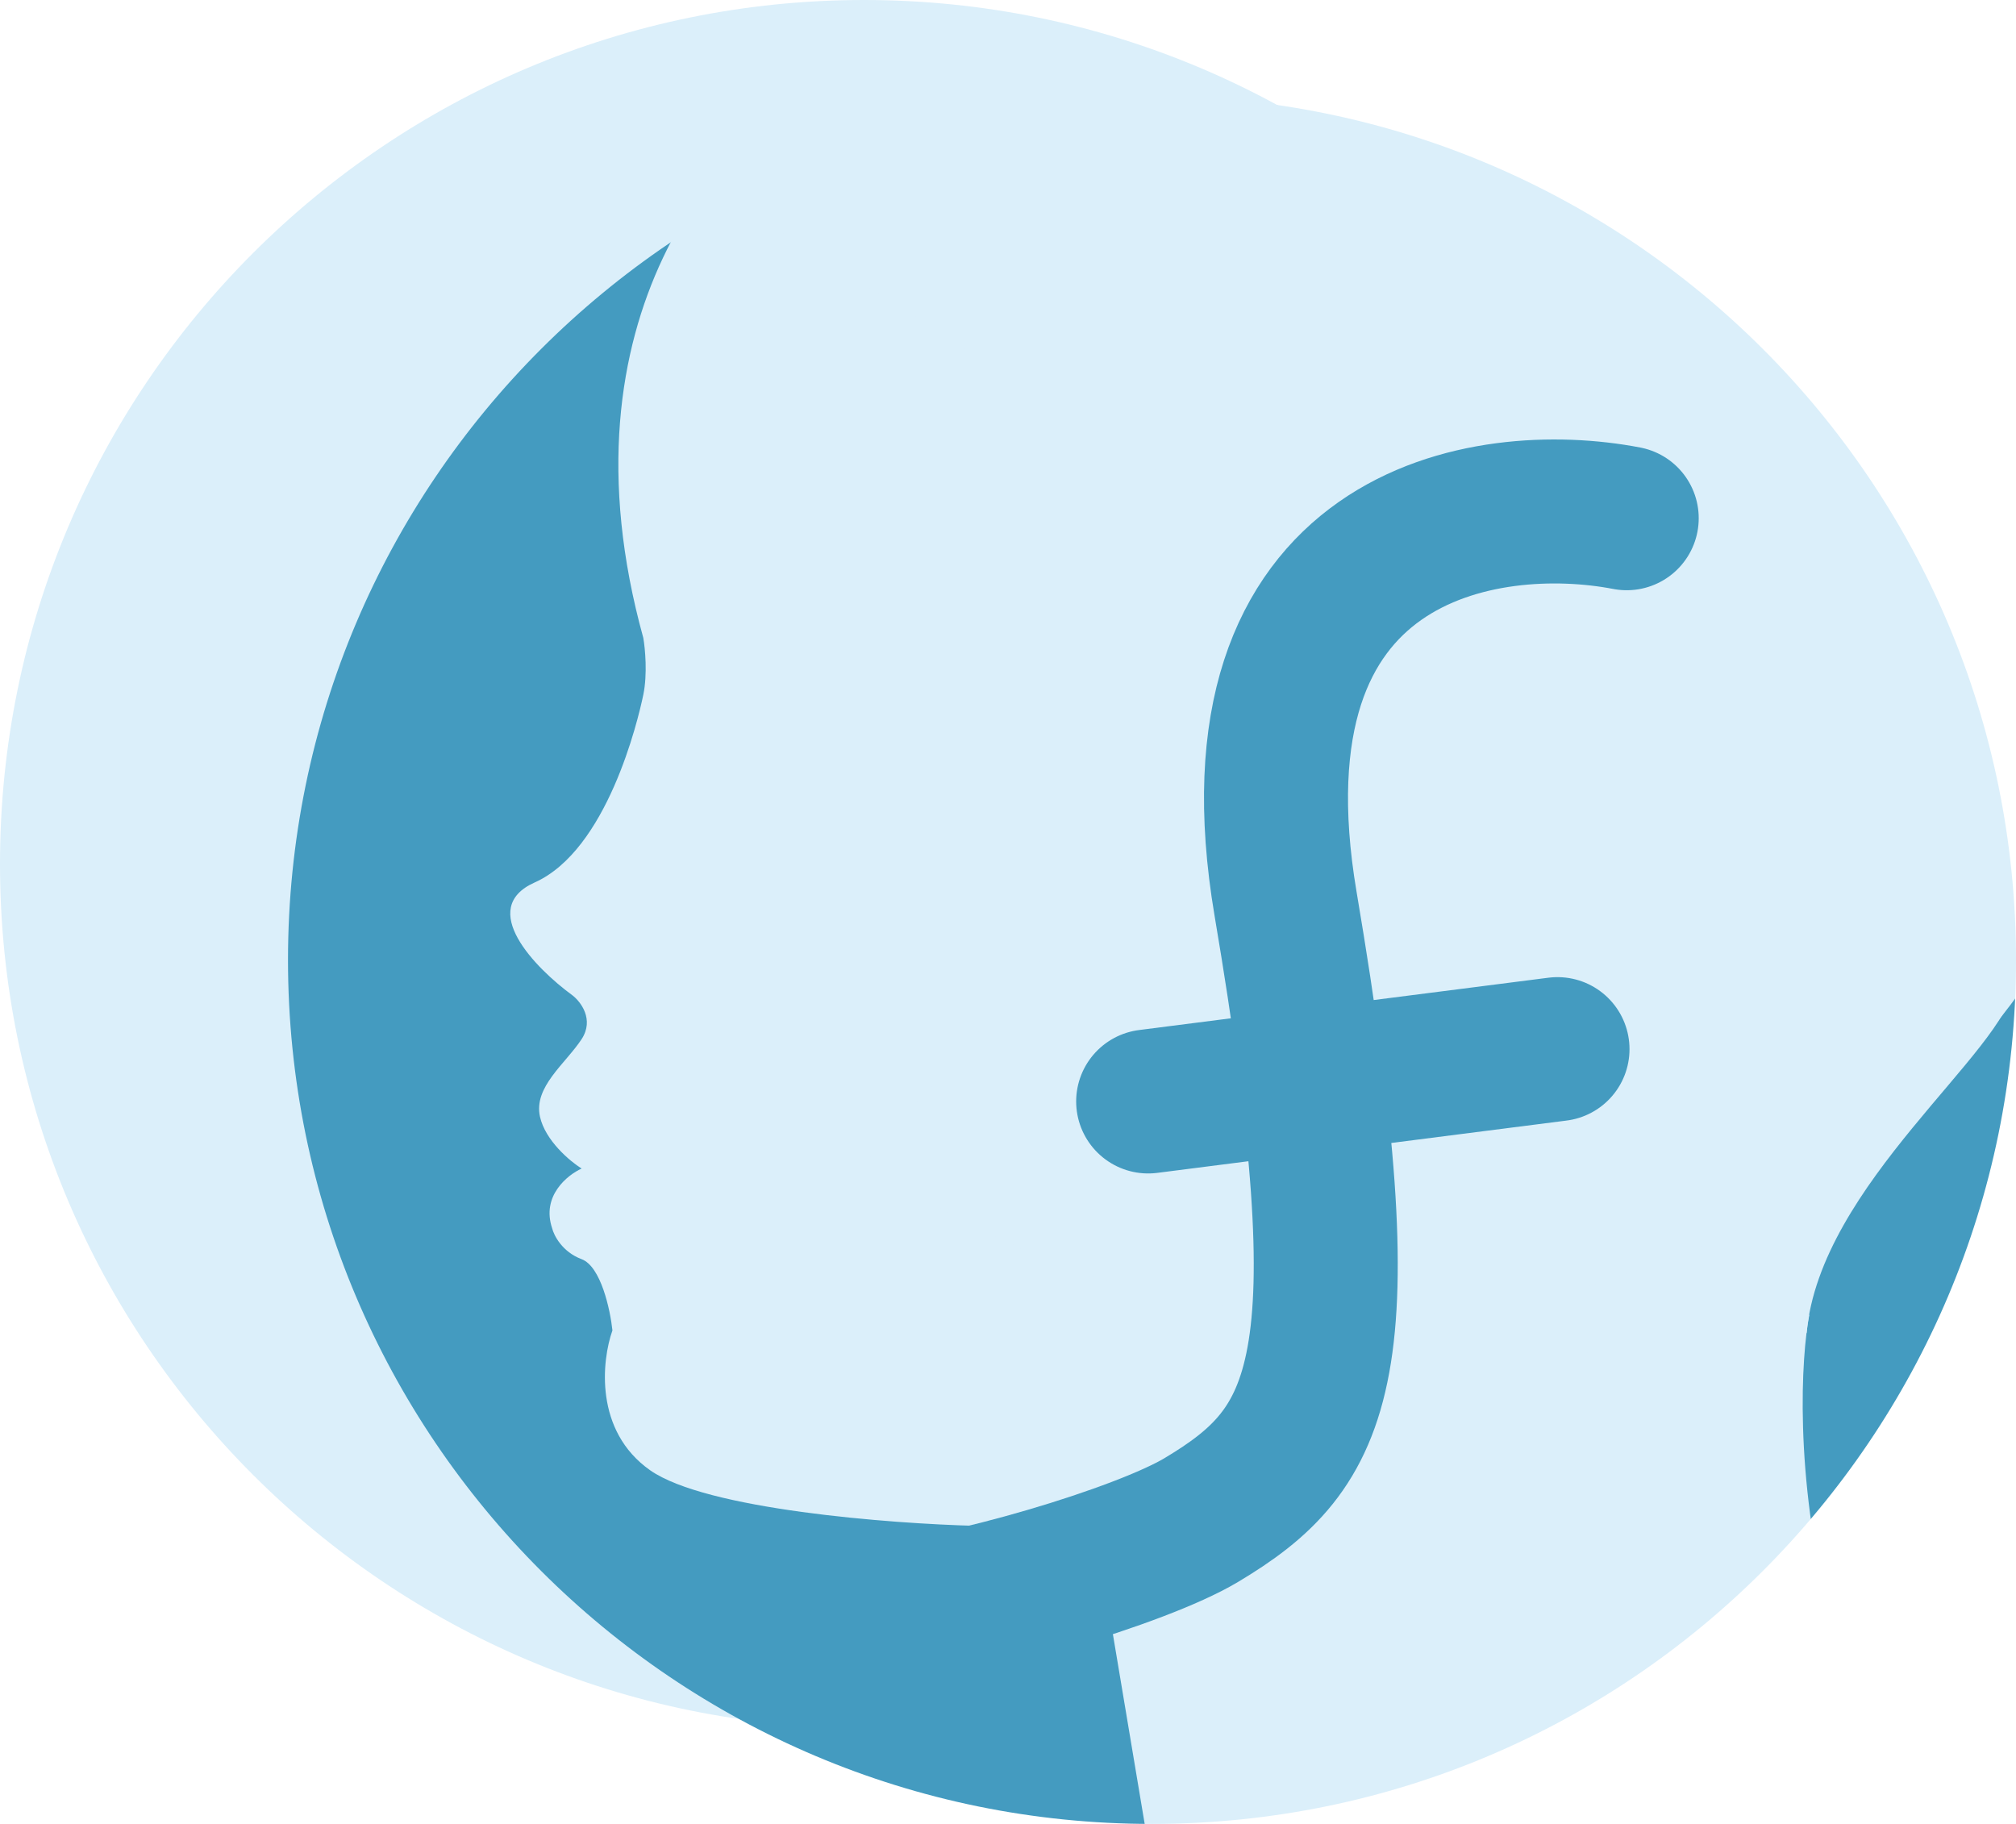
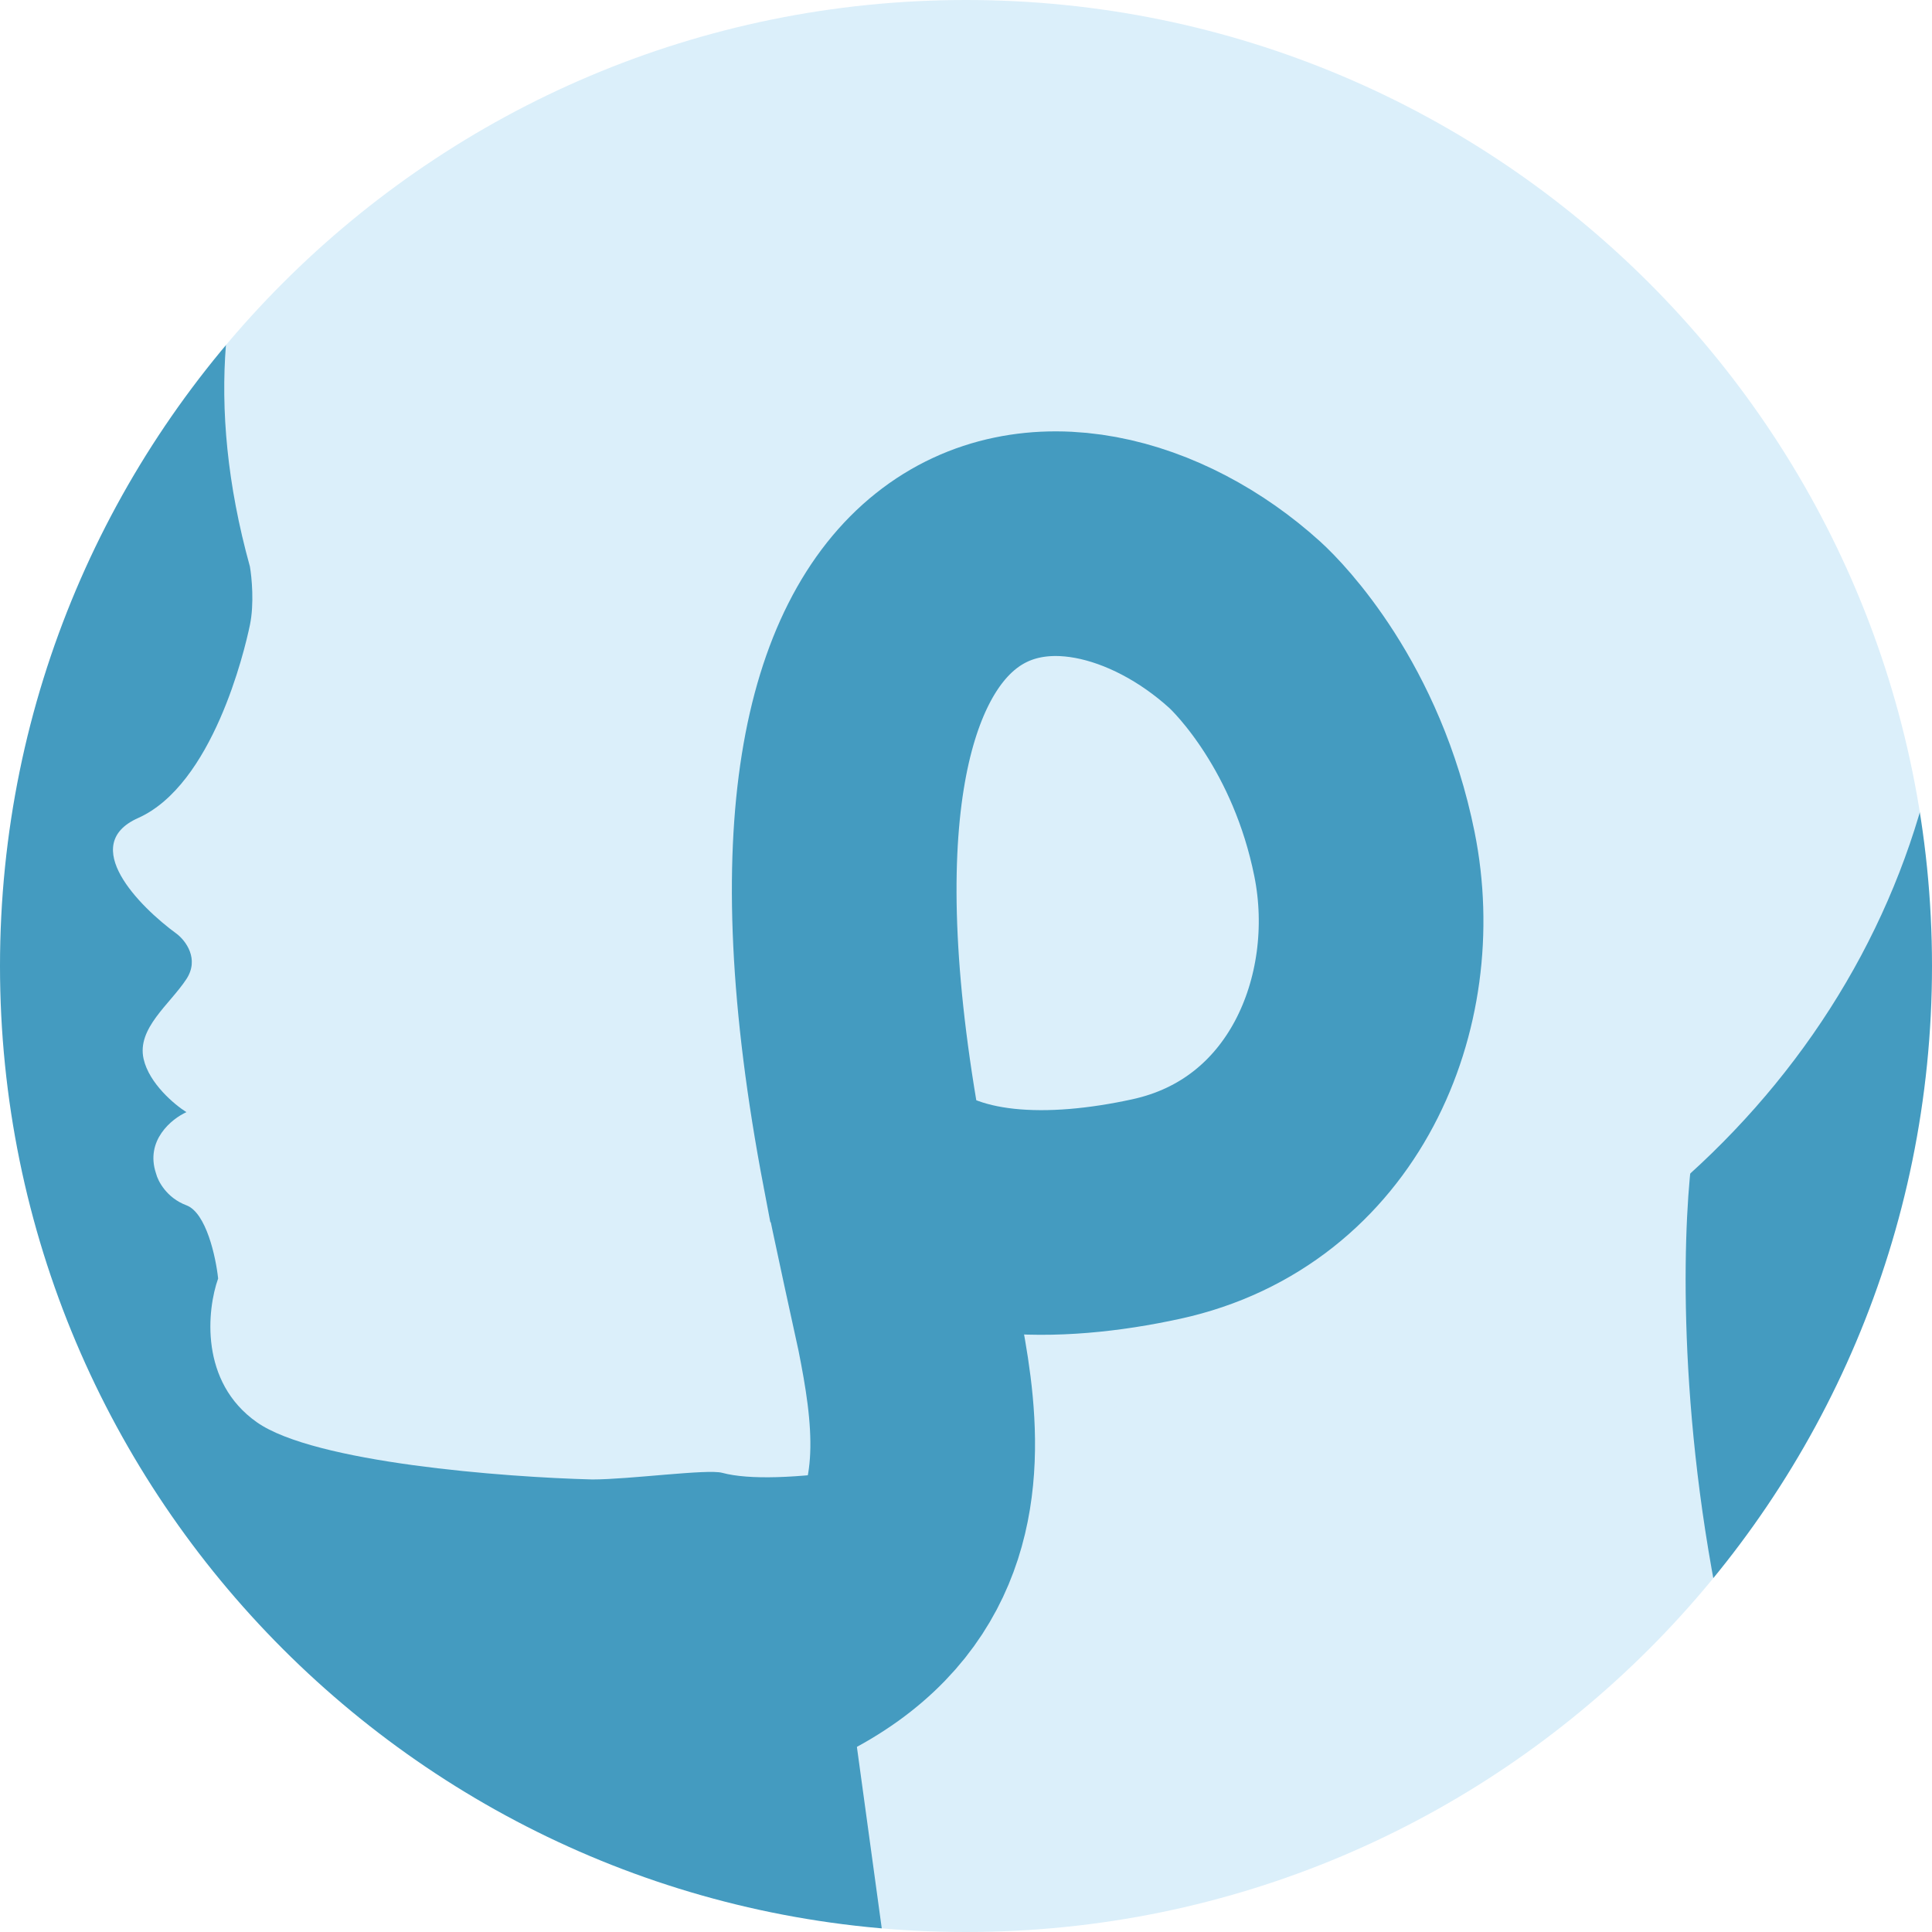
- <svg xmlns="http://www.w3.org/2000/svg" width="42" height="38" viewBox="0 0 42 38" fill="none">
-   <rect width="36" height="36" rx="18" fill="#DBEFFA" />
-   <mask id="mask0_74_117" style="mask-type:alpha" maskUnits="userSpaceOnUse" x="6" y="2" width="36" height="36">
-     <circle cx="24" cy="20" r="18" fill="#C4E9FA" />
+ <svg xmlns="http://www.w3.org/2000/svg" width="43" height="43" viewBox="0 0 43 43" fill="none">
+   <mask id="mask0_849_3456" style="mask-type:alpha" maskUnits="userSpaceOnUse" x="0" y="0" width="43" height="43">
+     <circle cx="21.5" cy="21.5" r="21.5" fill="#C4E9FA" />
  </mask>
-   <g mask="url(#mask0_74_117)">
-     <rect x="-13.563" y="-6.913" width="64.013" height="51.858" fill="#449BC0" />
-     <path d="M13.402 13.289C11.546 6.579 15.107 2.762 17.119 1.693L41.967 6.763V20.517C41.791 21.905 37.917 24.67 37.638 27.771C34.095 29.854 25.14 32.244 22.961 31.655C22.661 31.574 21.088 31.79 20.334 31.79C18.554 31.745 14.705 31.45 13.542 30.63C12.379 29.81 12.536 28.347 12.759 27.718C12.713 27.286 12.519 26.385 12.117 26.234C11.714 26.083 11.539 25.74 11.502 25.587C11.278 24.918 11.818 24.481 12.117 24.346C11.874 24.194 11.362 23.764 11.25 23.268C11.11 22.647 11.781 22.162 12.117 21.65C12.385 21.24 12.098 20.867 11.921 20.733C11.157 20.175 9.931 18.926 11.138 18.386C12.648 17.712 13.29 15.015 13.402 14.476C13.492 14.044 13.44 13.505 13.402 13.289Z" fill="#DBEFFA" />
-     <path d="M38.112 33.651C37.375 30.716 37.526 28.257 37.694 27.394L22.5 29.956L23.896 38.289C28.942 37.966 38.85 36.585 38.112 33.651Z" fill="#DBEFFA" />
-     <path d="M14.782 3.875C16.676 1.417 19.339 -0.468 22.426 -1.535C25.514 -2.602 28.883 -2.803 32.096 -2.11C35.31 -1.418 38.221 0.136 40.452 2.349C42.682 4.562 44.13 7.332 44.606 10.301C45.082 13.27 44.566 16.3 43.124 19C41.682 21.699 39.38 23.942 36.517 25.439C33.655 26.936 30.363 27.618 27.069 27.395C23.775 27.173 20.63 26.057 18.043 24.192L28.291 12.461L14.782 3.875Z" fill="#DBEFFA" />
-     <path d="M18 33.702C20.082 33.524 23.78 32.414 25.025 31.67C27.547 30.163 28.428 28.553 26.783 18.832C25.467 11.056 30.973 10.235 33.89 10.797" stroke="#449BC0" stroke-width="3" stroke-linecap="round" />
-     <path d="M23.92 22.948L32.448 21.858" stroke="#449BC0" stroke-width="3" stroke-linecap="round" />
+   <g mask="url(#mask0_849_3456)">
+     <rect x="-23.367" y="-10.646" width="76.46" height="61.942" fill="#449BC0" />
+     <path d="M5.562 12.609C3.522 5.239 7.437 1.047 9.65 -0.128L36.97 5.441V20.547C36.777 22.071 32.518 25.108 32.21 28.514C28.315 30.802 18.468 33.427 16.073 32.78C15.743 32.691 14.014 32.928 13.184 32.928C11.227 32.878 6.994 32.555 5.716 31.654C4.437 30.754 4.609 29.146 4.855 28.455C4.804 27.981 4.591 26.992 4.149 26.826C3.706 26.66 3.513 26.283 3.472 26.115C3.227 25.381 3.821 24.901 4.149 24.753C3.882 24.585 3.319 24.113 3.196 23.568C3.042 22.887 3.78 22.354 4.149 21.791C4.444 21.34 4.128 20.932 3.933 20.784C3.093 20.172 1.745 18.799 3.073 18.207C4.732 17.466 5.439 14.504 5.562 13.912C5.661 13.438 5.603 12.845 5.562 12.609Z" fill="#DBEFFA" />
+     <path d="M38.27 35.837C37.289 31.019 37.472 26.977 37.686 25.559L17.833 29.839L19.708 43.524C26.304 42.969 39.251 40.655 38.27 35.837Z" fill="#DBEFFA" />
+     <path d="M7.568 3.207C9.83 0.271 13.011 -1.98 16.698 -3.255C20.386 -4.53 24.41 -4.769 28.248 -3.942C32.087 -3.115 35.564 -1.259 38.228 1.384C40.893 4.027 42.621 7.337 43.19 10.883C43.759 14.429 43.143 18.049 41.42 21.273C39.697 24.497 36.948 27.176 33.529 28.965C30.11 30.753 26.178 31.567 22.243 31.301C18.309 31.035 14.553 29.702 11.462 27.475L23.703 13.463L7.568 3.207Z" fill="#DBEFFA" />
+     <path d="M8.129 38.032C21.708 38.694 20.906 33.02 20.222 29.561C20.222 29.561 19.614 26.799 19.452 25.954M19.452 25.954C16.556 10.784 23.861 10.421 27.706 13.907C28.04 14.21 29.755 15.958 30.369 19.013C31.032 22.313 29.452 26.098 25.735 26.909C23.474 27.402 20.952 27.414 19.452 25.954Z" stroke="#449BC0" stroke-width="5" />
  </g>
</svg>
